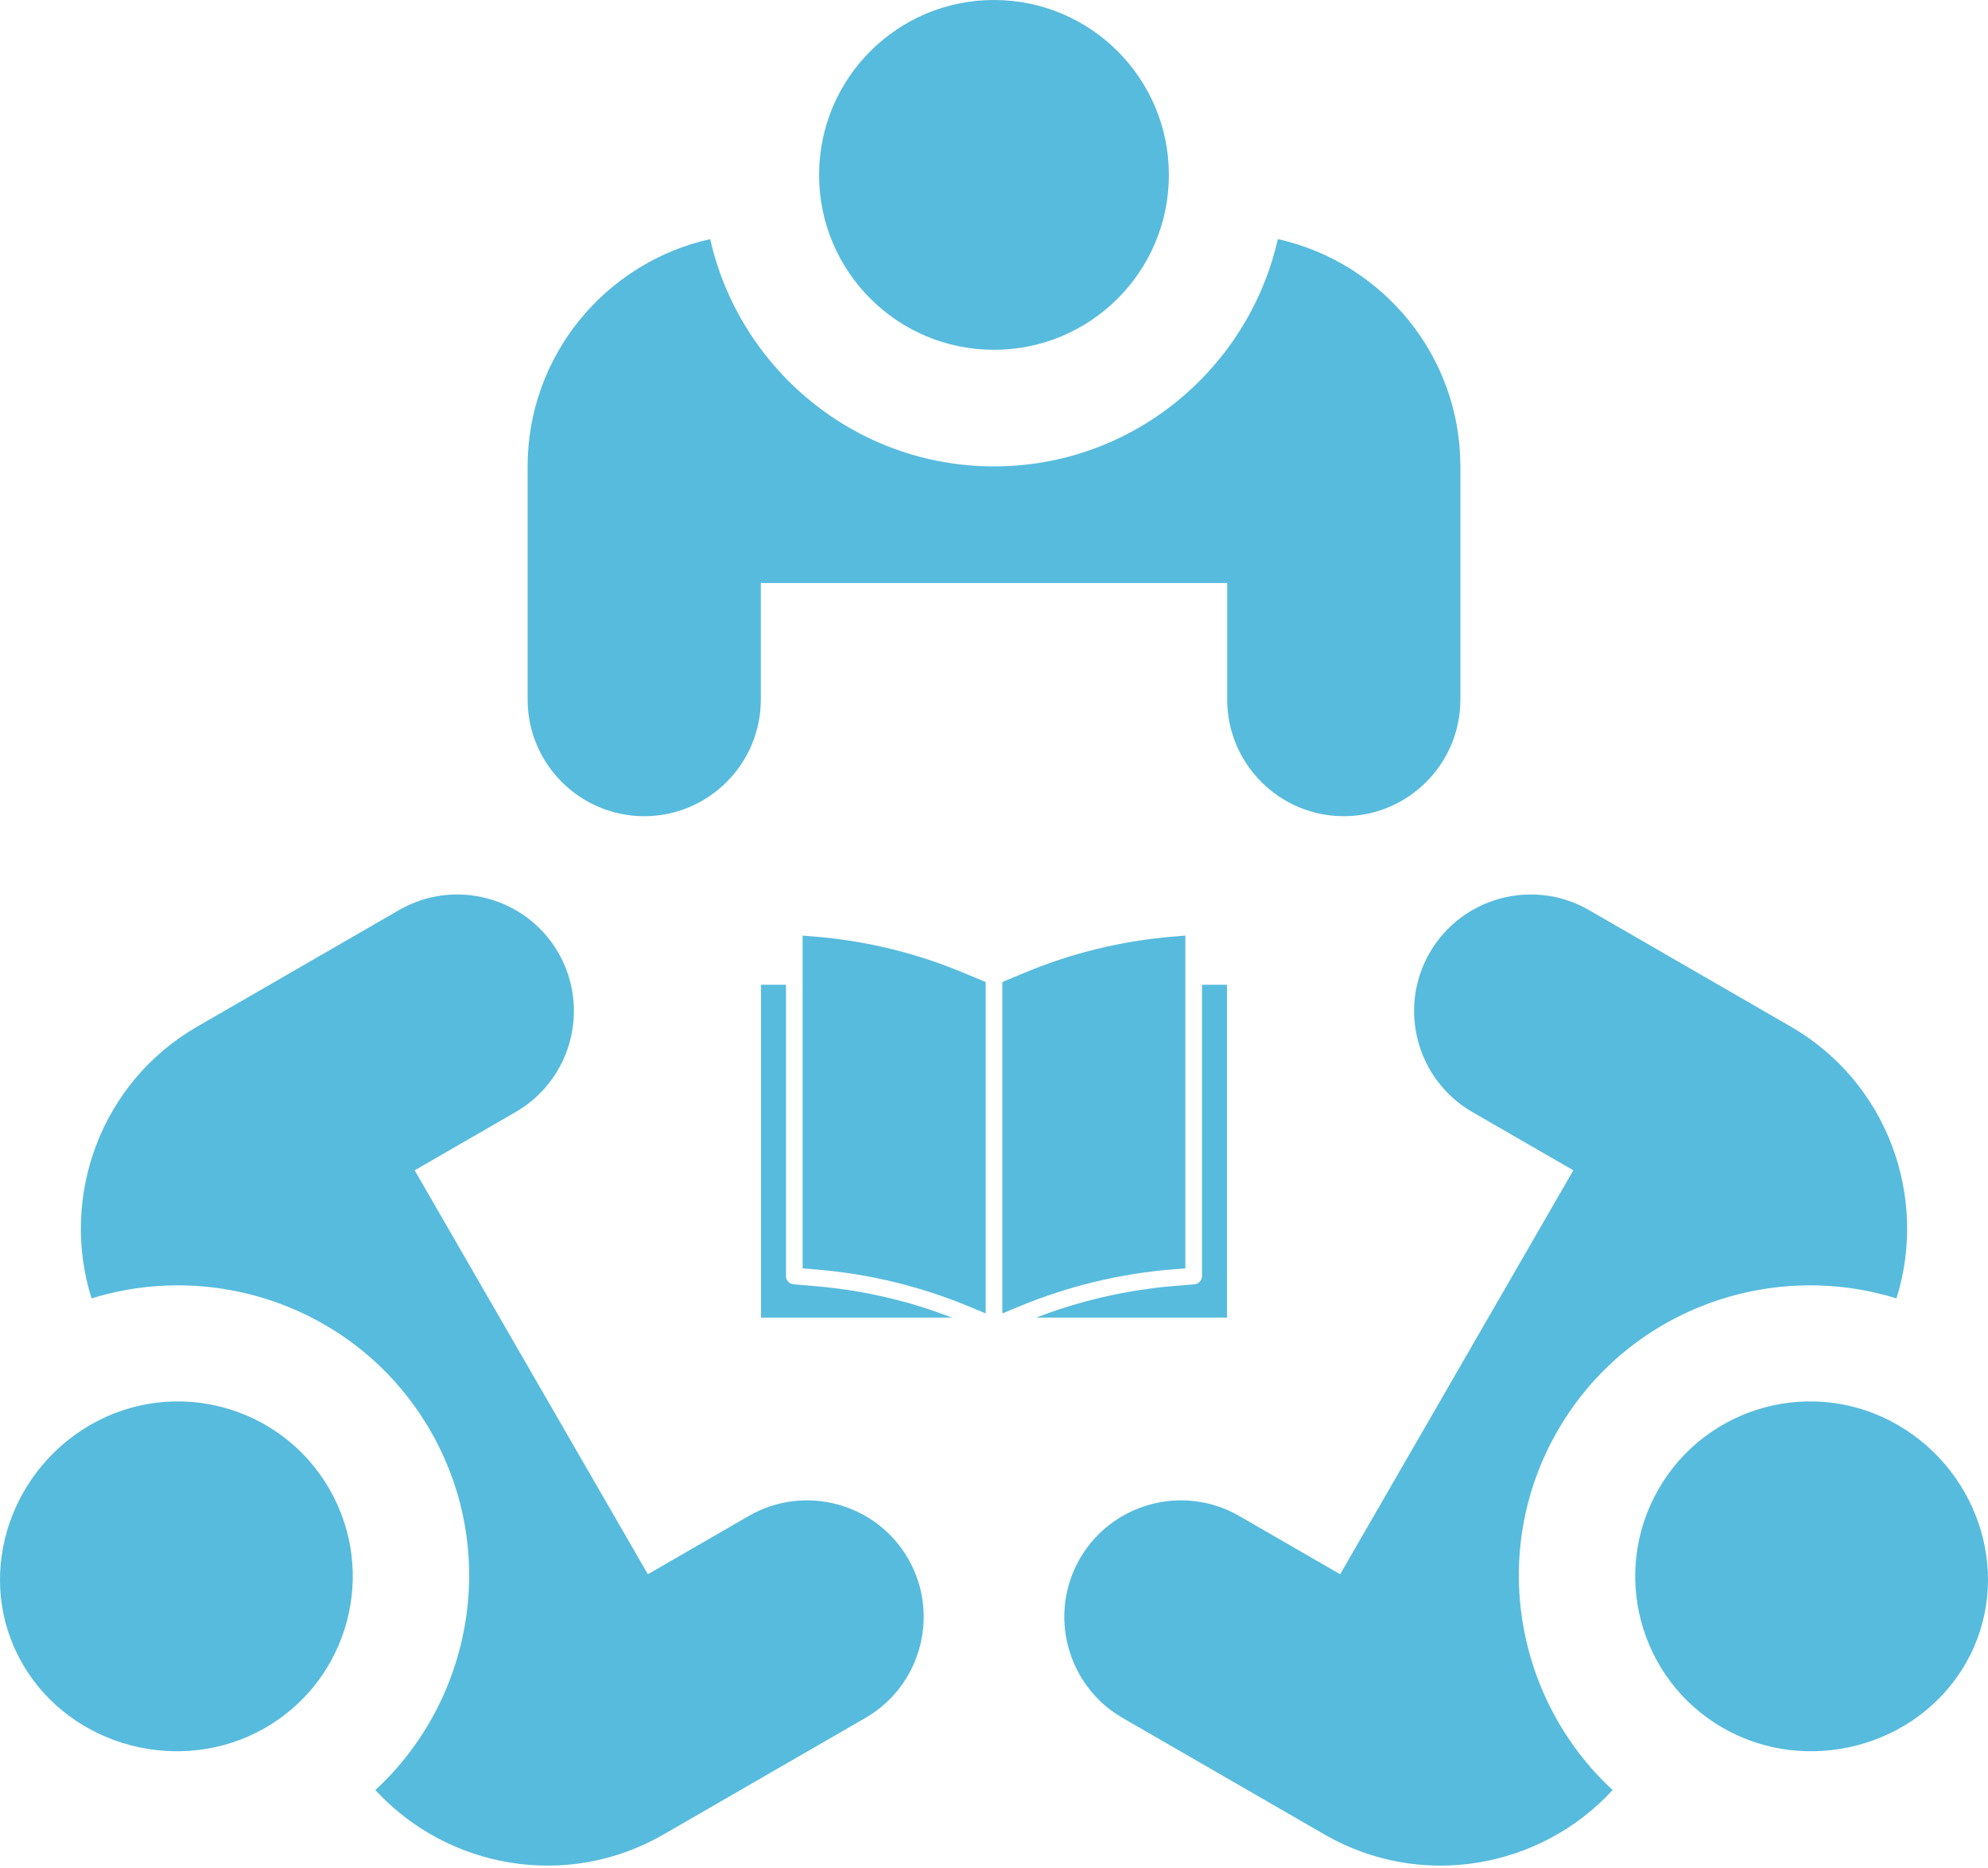
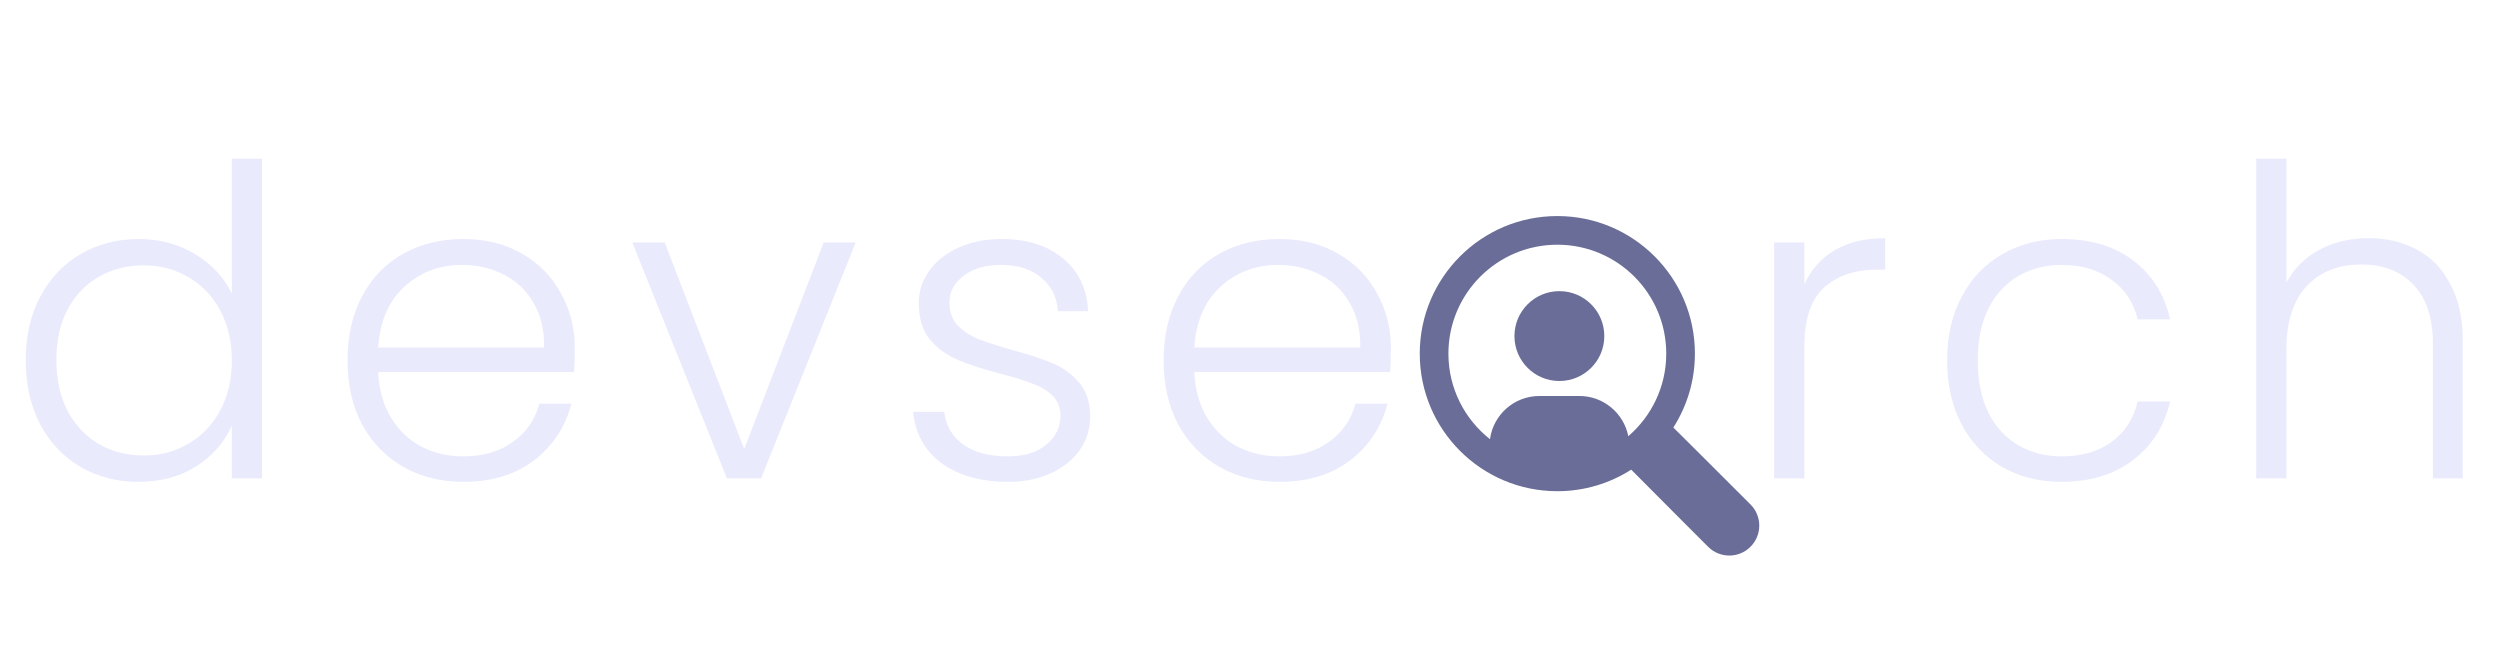
- <svg xmlns="http://www.w3.org/2000/svg" width="512" height="481" viewBox="0 0 512 481" fill="none">
-   <path d="M255.996 90.086C280.873 90.086 301.039 69.92 301.039 45.043C301.039 20.166 280.873 0 255.996 0C231.119 0 210.953 20.166 210.953 45.043C210.953 69.92 231.119 90.086 255.996 90.086Z" fill="#57BBDD" />
-   <path d="M329.101 61.577C321.53 95.017 291.697 120.115 256.001 120.115C220.305 120.115 190.472 95.017 182.901 61.577C156.05 67.56 135.886 91.483 135.886 120.115V180.173C135.886 196.727 149.361 210.202 165.915 210.202C182.469 210.202 195.944 196.727 195.944 180.173V150.144H316.059V180.173C316.059 196.727 329.534 210.202 346.088 210.202C362.642 210.202 376.117 196.727 376.117 180.173V120.115C376.116 91.483 355.951 67.56 329.101 61.577Z" fill="#57BBDD" />
-   <path d="M488.717 366.953C467.172 354.514 439.625 361.894 427.186 383.439C414.748 404.982 422.129 432.531 443.674 444.968C465.217 457.407 493.767 450.025 506.204 428.482C518.643 406.938 510.26 379.391 488.717 366.953Z" fill="#57BBDD" />
-   <path d="M461.237 264.402L409.227 234.373C394.89 226.096 376.484 231.028 368.207 245.365C359.93 259.702 364.862 278.108 379.199 286.385L405.205 301.399L345.147 405.422L319.141 390.408C304.804 382.131 286.398 387.063 278.121 401.4C269.844 415.737 274.776 434.143 289.113 442.42L341.123 472.449C365.921 486.765 396.721 481.263 415.326 461.001C390.152 437.725 383.332 399.34 401.18 368.425C419.028 337.51 455.68 324.225 488.426 334.387C496.671 308.144 486.035 278.718 461.237 264.402Z" fill="#57BBDD" />
-   <path d="M84.815 383.44C72.376 361.895 44.829 354.514 23.284 366.954C1.741 379.392 -6.643 406.939 5.797 428.484C18.234 450.027 46.784 457.409 68.327 444.97C89.872 432.531 97.253 404.983 84.815 383.44Z" fill="#57BBDD" />
-   <path d="M233.88 401.4C225.603 387.063 207.196 382.132 192.86 390.408L166.854 405.422L106.796 301.399L132.802 286.385C147.139 278.108 152.07 259.701 143.794 245.365C135.517 231.028 117.11 226.097 102.774 234.373L50.764 264.402C25.966 278.718 15.33 308.144 23.576 334.388C56.321 324.225 92.974 337.511 110.822 368.426C128.67 399.341 121.85 437.725 96.676 461.002C115.281 481.263 146.081 486.766 170.879 472.45L222.889 442.42C237.225 434.143 242.157 415.736 233.88 401.4Z" fill="#57BBDD" />
-   <path d="M305.286 326.641V240.945L302.016 241.219C288.902 242.303 276.04 245.438 263.898 250.511L258.143 252.9V338.257L262.334 336.515C274.898 331.287 288.201 328.053 301.763 326.927L305.286 326.641Z" fill="#57BBDD" />
-   <path d="M316 253.614H309.571V328.614C309.576 329.731 308.719 330.665 307.604 330.757L302.116 331.207C300.532 331.338 298.952 331.5 297.379 331.693C296.868 331.755 296.361 331.837 295.853 331.908C294.792 332.049 293.733 332.192 292.678 332.36C292.062 332.458 291.451 332.573 290.838 332.681C289.893 332.846 288.946 333.011 288.004 333.197C287.36 333.326 286.718 333.47 286.062 333.609C285.164 333.8 284.266 333.994 283.375 334.207C282.706 334.366 282.04 334.534 281.375 334.704C280.508 334.918 279.645 335.149 278.782 335.39C278.112 335.574 277.441 335.769 276.773 335.965C275.916 336.219 275.071 336.476 274.225 336.746C273.562 336.96 272.899 337.175 272.239 337.388C271.391 337.674 270.548 337.969 269.708 338.274C269.065 338.507 268.422 338.741 267.765 338.987C267.471 339.099 267.179 339.218 266.886 339.332H316V253.614Z" fill="#57BBDD" />
-   <path d="M209.984 241.219L206.714 240.945V326.647L210.517 326.97C224.07 328.103 237.362 331.357 249.905 336.613L253.857 338.257V252.9L248.107 250.513C235.965 245.439 223.1 242.303 209.984 241.219Z" fill="#57BBDD" />
-   <path d="M196 253.614V339.328H245.149C244.885 339.225 244.621 339.114 244.355 339.015C243.742 338.782 243.124 338.559 242.507 338.334C241.636 338.018 240.767 337.711 239.89 337.417C239.256 337.202 238.62 336.994 237.982 336.791C237.113 336.505 236.24 336.236 235.367 335.985C234.723 335.797 234.081 335.608 233.438 335.428C232.557 335.184 231.674 334.953 230.789 334.726C230.146 334.56 229.503 334.395 228.846 334.241C227.948 334.027 227.045 333.83 226.143 333.636C225.501 333.497 224.857 333.356 224.215 333.227C223.28 333.043 222.342 332.878 221.403 332.713C220.788 332.606 220.173 332.499 219.557 332.389C218.521 332.225 217.482 332.086 216.443 331.945C215.918 331.875 215.397 331.792 214.872 331.732C213.301 331.542 211.729 331.379 210.158 331.246L204.389 330.757C203.277 330.662 202.424 329.729 202.428 328.614V253.614H196Z" fill="#57BBDD" />
+ <svg xmlns="http://www.w3.org/2000/svg" width="162" height="42" viewBox="0 0 162 42" fill="none">
+   <path d="M1.665 23.328C1.665 21.76 1.982 20.388 2.617 19.212C3.251 18.017 4.119 17.103 5.221 16.468C6.341 15.815 7.601 15.488 9.001 15.488C10.345 15.488 11.558 15.815 12.641 16.468C13.723 17.121 14.517 17.971 15.021 19.016V10.28H16.981V31H15.021V27.584C14.554 28.648 13.789 29.525 12.725 30.216C11.661 30.888 10.41 31.224 8.973 31.224C7.573 31.224 6.313 30.897 5.193 30.244C4.091 29.591 3.223 28.667 2.589 27.472C1.973 26.277 1.665 24.896 1.665 23.328ZM15.021 23.356C15.021 22.124 14.769 21.041 14.265 20.108C13.761 19.175 13.07 18.456 12.193 17.952C11.334 17.448 10.382 17.196 9.337 17.196C8.254 17.196 7.283 17.439 6.425 17.924C5.566 18.409 4.885 19.119 4.381 20.052C3.895 20.967 3.653 22.059 3.653 23.328C3.653 24.579 3.895 25.68 4.381 26.632C4.885 27.565 5.566 28.284 6.425 28.788C7.283 29.273 8.254 29.516 9.337 29.516C10.382 29.516 11.334 29.264 12.193 28.76C13.07 28.256 13.761 27.537 14.265 26.604C14.769 25.671 15.021 24.588 15.021 23.356ZM37.247 22.572C37.247 23.244 37.228 23.757 37.191 24.112H24.507C24.563 25.269 24.843 26.259 25.347 27.08C25.851 27.901 26.514 28.527 27.335 28.956C28.157 29.367 29.052 29.572 30.023 29.572C31.293 29.572 32.356 29.264 33.215 28.648C34.093 28.032 34.671 27.201 34.951 26.156H37.023C36.65 27.649 35.847 28.872 34.615 29.824C33.402 30.757 31.871 31.224 30.023 31.224C28.586 31.224 27.298 30.907 26.159 30.272C25.02 29.619 24.125 28.704 23.471 27.528C22.837 26.333 22.519 24.943 22.519 23.356C22.519 21.769 22.837 20.379 23.471 19.184C24.106 17.989 24.992 17.075 26.131 16.44C27.27 15.805 28.567 15.488 30.023 15.488C31.479 15.488 32.748 15.805 33.831 16.44C34.932 17.075 35.773 17.933 36.351 19.016C36.949 20.08 37.247 21.265 37.247 22.572ZM35.259 22.516C35.278 21.377 35.044 20.407 34.559 19.604C34.093 18.801 33.449 18.195 32.627 17.784C31.806 17.373 30.91 17.168 29.939 17.168C28.483 17.168 27.242 17.635 26.215 18.568C25.189 19.501 24.619 20.817 24.507 22.516H35.259ZM48.225 29.096L53.377 15.712H55.449L49.317 31H47.105L40.973 15.712H43.073L48.225 29.096ZM65.33 31.224C63.575 31.224 62.138 30.823 61.018 30.02C59.916 29.199 59.3 28.088 59.17 26.688H61.186C61.279 27.547 61.68 28.247 62.39 28.788C63.118 29.311 64.088 29.572 65.302 29.572C66.366 29.572 67.196 29.32 67.794 28.816C68.41 28.312 68.718 27.687 68.718 26.94C68.718 26.417 68.55 25.988 68.214 25.652C67.878 25.316 67.448 25.055 66.926 24.868C66.422 24.663 65.731 24.448 64.854 24.224C63.715 23.925 62.791 23.627 62.082 23.328C61.372 23.029 60.766 22.591 60.262 22.012C59.776 21.415 59.534 20.621 59.534 19.632C59.534 18.885 59.758 18.195 60.206 17.56C60.654 16.925 61.288 16.421 62.11 16.048C62.931 15.675 63.864 15.488 64.91 15.488C66.552 15.488 67.878 15.908 68.886 16.748C69.894 17.569 70.435 18.708 70.51 20.164H68.55C68.494 19.268 68.139 18.549 67.486 18.008C66.851 17.448 65.974 17.168 64.854 17.168C63.864 17.168 63.062 17.401 62.446 17.868C61.83 18.335 61.522 18.913 61.522 19.604C61.522 20.201 61.699 20.696 62.054 21.088C62.427 21.461 62.884 21.76 63.426 21.984C63.967 22.189 64.695 22.423 65.61 22.684C66.711 22.983 67.588 23.272 68.242 23.552C68.895 23.832 69.455 24.243 69.922 24.784C70.388 25.325 70.631 26.044 70.65 26.94C70.65 27.761 70.426 28.499 69.978 29.152C69.53 29.787 68.904 30.291 68.102 30.664C67.299 31.037 66.375 31.224 65.33 31.224ZM90.131 22.572C90.131 23.244 90.112 23.757 90.075 24.112H77.391C77.447 25.269 77.727 26.259 78.231 27.08C78.735 27.901 79.398 28.527 80.219 28.956C81.04 29.367 81.936 29.572 82.907 29.572C84.176 29.572 85.24 29.264 86.099 28.648C86.976 28.032 87.555 27.201 87.835 26.156H89.907C89.534 27.649 88.731 28.872 87.499 29.824C86.286 30.757 84.755 31.224 82.907 31.224C81.47 31.224 80.182 30.907 79.043 30.272C77.904 29.619 77.008 28.704 76.355 27.528C75.72 26.333 75.403 24.943 75.403 23.356C75.403 21.769 75.72 20.379 76.355 19.184C76.99 17.989 77.876 17.075 79.015 16.44C80.154 15.805 81.451 15.488 82.907 15.488C84.363 15.488 85.632 15.805 86.715 16.44C87.816 17.075 88.656 17.933 89.235 19.016C89.832 20.08 90.131 21.265 90.131 22.572ZM88.143 22.516C88.162 21.377 87.928 20.407 87.443 19.604C86.976 18.801 86.332 18.195 85.511 17.784C84.69 17.373 83.794 17.168 82.823 17.168C81.367 17.168 80.126 17.635 79.099 18.568C78.072 19.501 77.503 20.817 77.391 22.516H88.143ZM116.924 18.428C117.354 17.476 118.007 16.739 118.884 16.216C119.78 15.693 120.872 15.432 122.16 15.432V17.476H121.628C120.21 17.476 119.071 17.859 118.212 18.624C117.354 19.389 116.924 20.668 116.924 22.46V31H114.964V15.712H116.924V18.428ZM126.173 23.356C126.173 21.769 126.49 20.388 127.125 19.212C127.759 18.017 128.637 17.103 129.757 16.468C130.877 15.815 132.155 15.488 133.593 15.488C135.478 15.488 137.027 15.955 138.241 16.888C139.473 17.821 140.266 19.091 140.621 20.696H138.521C138.259 19.595 137.69 18.736 136.813 18.12C135.954 17.485 134.881 17.168 133.593 17.168C132.566 17.168 131.642 17.401 130.821 17.868C129.999 18.335 129.346 19.035 128.861 19.968C128.394 20.883 128.161 22.012 128.161 23.356C128.161 24.7 128.394 25.839 128.861 26.772C129.346 27.705 129.999 28.405 130.821 28.872C131.642 29.339 132.566 29.572 133.593 29.572C134.881 29.572 135.954 29.264 136.813 28.648C137.69 28.013 138.259 27.136 138.521 26.016H140.621C140.266 27.584 139.473 28.844 138.241 29.796C137.009 30.748 135.459 31.224 133.593 31.224C132.155 31.224 130.877 30.907 129.757 30.272C128.637 29.619 127.759 28.704 127.125 27.528C126.49 26.333 126.173 24.943 126.173 23.356ZM153.481 15.432C154.638 15.432 155.674 15.675 156.589 16.16C157.522 16.645 158.25 17.392 158.773 18.4C159.314 19.389 159.585 20.603 159.585 22.04V31H157.653V22.264C157.653 20.603 157.233 19.333 156.393 18.456C155.571 17.579 154.442 17.14 153.005 17.14C151.53 17.14 150.354 17.607 149.477 18.54C148.599 19.473 148.161 20.845 148.161 22.656V31H146.201V10.28H148.161V18.316C148.646 17.401 149.355 16.692 150.289 16.188C151.241 15.684 152.305 15.432 153.481 15.432Z" fill="#EAEAFD" />
+   <path d="M103.959 21.777C103.959 23.386 102.656 24.689 101.047 24.689C99.439 24.689 98.136 23.386 98.136 21.777C98.136 20.169 99.439 18.866 101.047 18.866C102.655 18.866 103.959 20.169 103.959 21.777ZM113.431 35.431C113.052 35.81 112.555 36 112.059 36C111.562 36 111.065 35.81 110.686 35.431C110.686 35.431 105.742 30.482 105.703 30.433C104.32 31.316 102.678 31.83 100.915 31.83C95.991 31.83 92 27.839 92 22.915C92 17.991 95.992 14 100.915 14C105.838 14 109.83 17.991 109.83 22.915C109.83 24.678 109.316 26.32 108.433 27.703C108.482 27.742 113.431 32.687 113.431 32.687C114.19 33.444 114.19 34.673 113.431 35.431ZM107.973 22.915C107.973 19.017 104.813 15.857 100.915 15.857C97.017 15.857 93.857 19.017 93.857 22.915C93.857 25.165 94.911 27.167 96.55 28.459C96.764 26.879 98.114 25.66 99.753 25.66H102.341C103.913 25.66 105.221 26.78 105.514 28.266C107.019 26.971 107.973 25.055 107.973 22.915Z" fill="#696D97" />
</svg>
